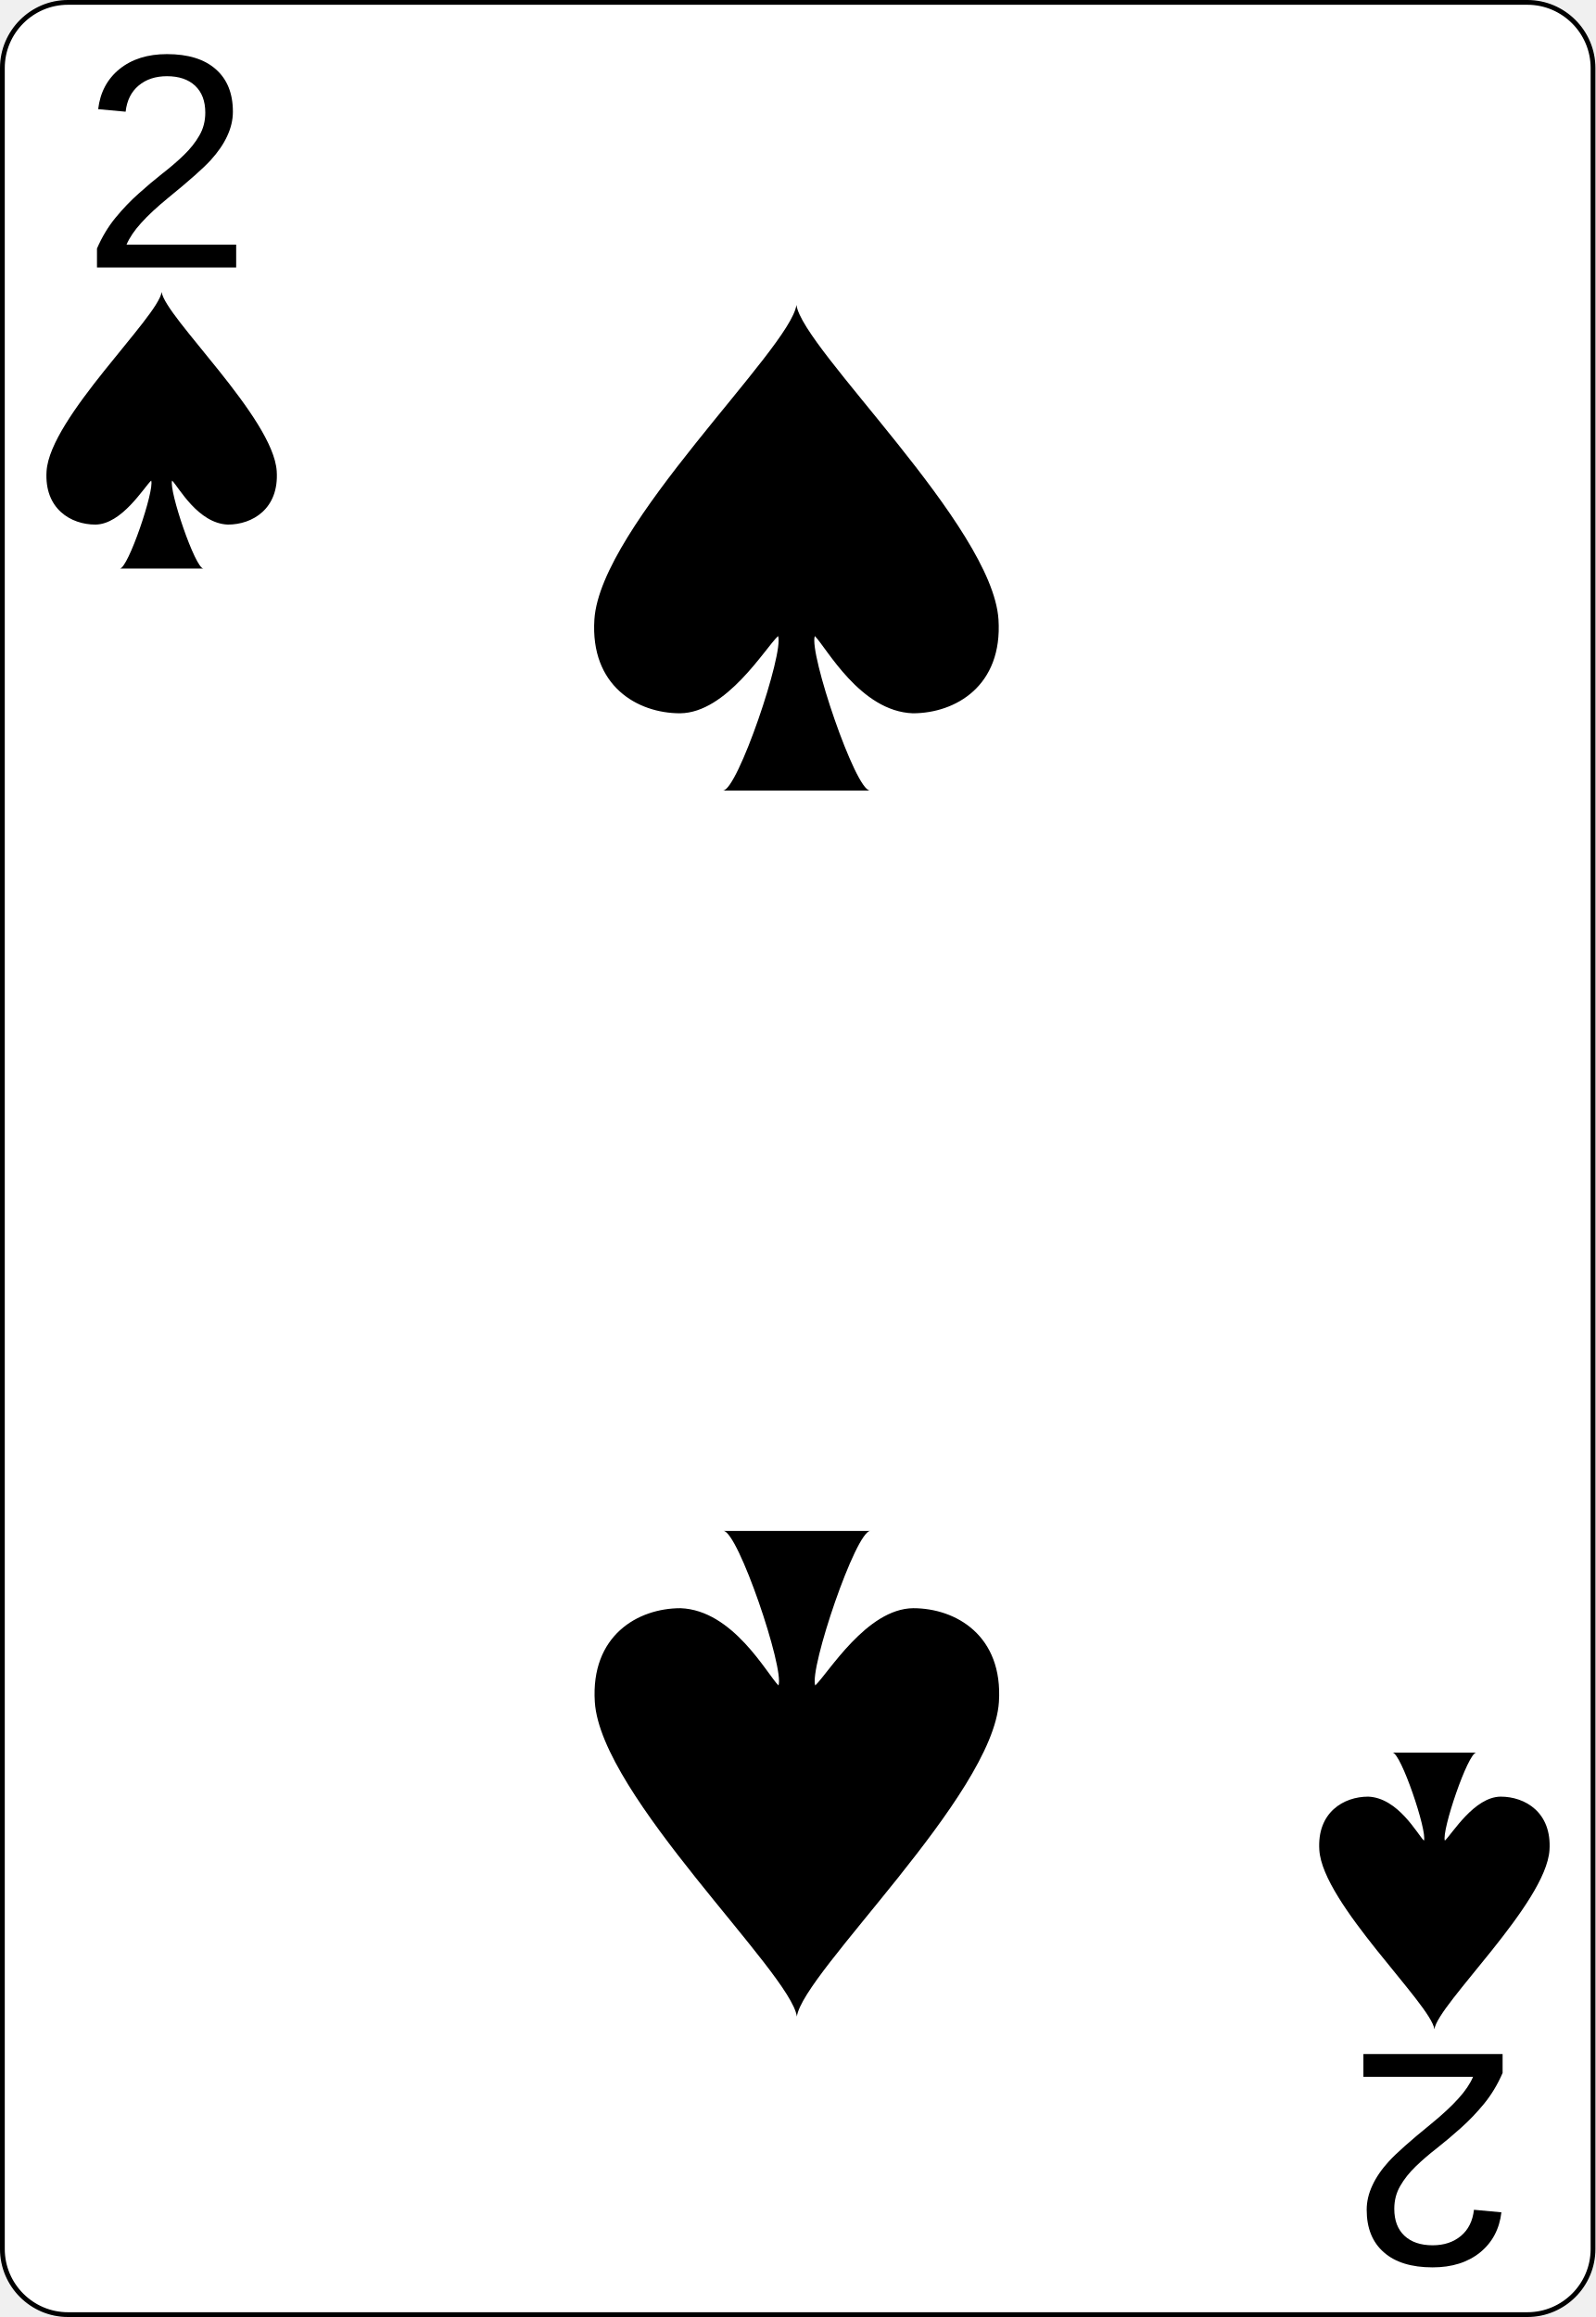
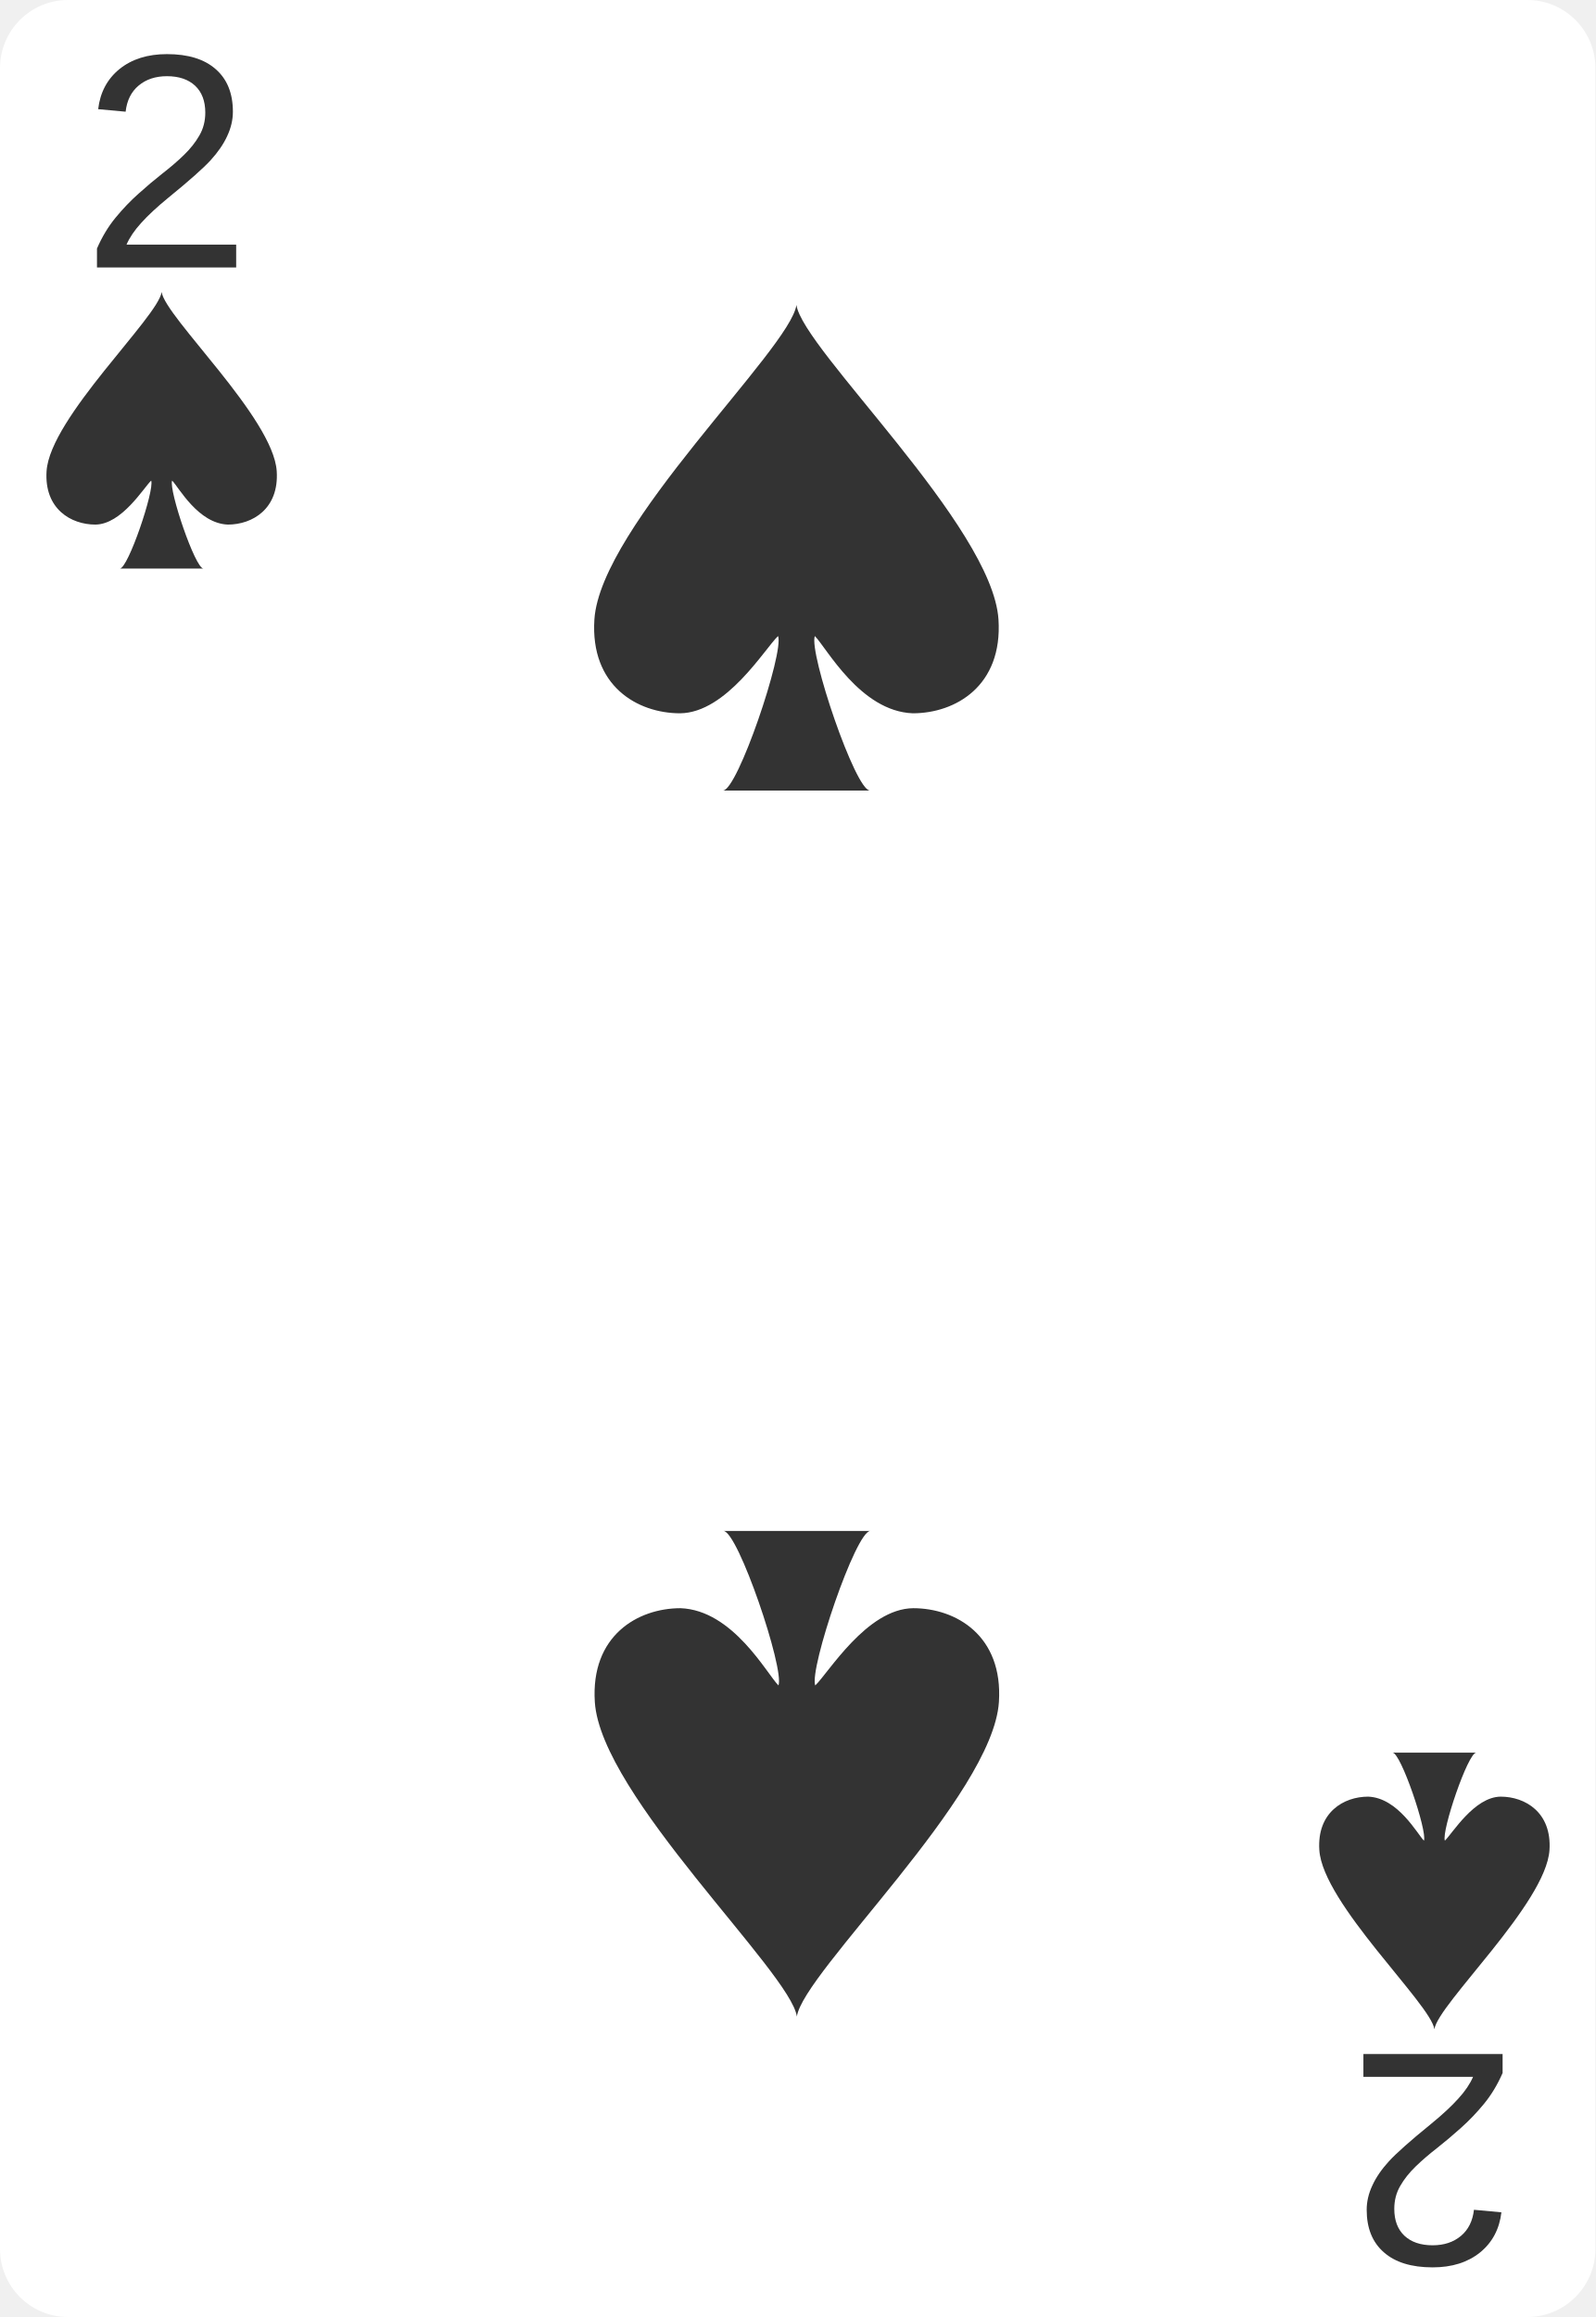
<svg xmlns="http://www.w3.org/2000/svg" width="167.087pt" height="242.667pt" viewBox="0 0 167.087 242.667" xml:space="preserve" id="svg2" version="1.1">
  <defs id="defs41" />
-   <g id="Layer_x0020_1" style="fill-rule:nonzero;clip-rule:nonzero;stroke:#000000;stroke-miterlimit:4;">
+   <g id="Layer_x0020_1" style="fill-rule:nonzero;clip-rule:nonzero;stroke:#FFFFFF;stroke-width:0;">
    <path style="fill:#FFFFFF;stroke-width:0.5;" d="M166.837,235.548c0,3.777-3.087,6.869-6.871,6.869H7.111c-3.775,0-6.861-3.092-6.861-6.869V7.12C0.25,3.343,3.336,0.25,7.111,0.25h152.855    c3.784,0,6.871,3.093,6.871,6.87v228.428z" id="path5" />
    <g style="stroke:none;" id="g7">
      <g id="g9">
				
			</g>
    </g>
    <g id="g15">
			
		</g>
    <g id="g19">
			
		</g>
    <g style="stroke:none;" id="g23">
      <g id="g25">
				
			</g>
    </g>
    <g style="stroke:none;" id="g31">
      <g id="g33">
				
			</g>
    </g>
  </g>
-   <text xml:space="preserve" style="font-size:32px;font-style:normal;font-weight:normal;line-height:125%;letter-spacing:0px;word-spacing:0px;fill:#000000;fill-opacity:1;stroke:none;font-family:Bitstream Vera Sans" x="8.547" y="28.013" id="text3788">
+   <text xml:space="preserve" style="font-size:32px;font-style:normal;font-weight:normal;line-height:125%;letter-spacing:0px;word-spacing:0px;fill:#333333;fill-opacity:1;stroke:none;font-family:Bitstream Vera Sans" x="8.547" y="28.013" id="text3788">
    <tspan id="tspan3790" x="8.547" y="28.013" style="font-style:normal;font-variant:normal;font-weight:normal;font-stretch:normal;font-family:Arial;-inkscape-font-specification:Arial">2</tspan>
  </text>
  <g transform="matrix(1.508595,0,0,1.379325,16.92904,45.0659)" id="layer1-7">
-     <path id="sl" d="M 7.989,3.103 C 7.747,-0.954 0.242,-8.59 0,-10.5 c -0.242,1.909 -7.747,9.545 -7.989,13.603 -0.169,2.868 1.695,4.057 3.39,4.057 1.835,-0.022 3.351,-2.801 3.873,-3.341 0.242,0.716 -1.603,6.682 -2.179,6.682 l 5.811,0 C 2.33,10.501 0.485,4.535 0.727,3.819 1.184,4.315 2.524,7.077 4.601,7.16 6.295,7.159 8.158,5.971 7.989,3.103 z" style="fill:#000000" />
+     <path id="sl" d="M 7.989,3.103 C 7.747,-0.954 0.242,-8.59 0,-10.5 c -0.242,1.909 -7.747,9.545 -7.989,13.603 -0.169,2.868 1.695,4.057 3.39,4.057 1.835,-0.022 3.351,-2.801 3.873,-3.341 0.242,0.716 -1.603,6.682 -2.179,6.682 l 5.811,0 C 2.33,10.501 0.485,4.535 0.727,3.819 1.184,4.315 2.524,7.077 4.601,7.16 6.295,7.159 8.158,5.971 7.989,3.103 z" style="fill:#333333" />
  </g>
  <g transform="matrix(2.648679,0,0,2.421718,83.41089,57.36599)" id="layer1-7-88">
-     <path id="sl-4" d="M 7.989,3.103 C 7.747,-0.954 0.242,-8.59 0,-10.5 c -0.242,1.909 -7.747,9.545 -7.989,13.603 -0.169,2.868 1.695,4.057 3.39,4.057 1.835,-0.022 3.351,-2.801 3.873,-3.341 0.242,0.716 -1.603,6.682 -2.179,6.682 l 5.811,0 C 2.33,10.501 0.485,4.535 0.727,3.819 1.184,4.315 2.524,7.077 4.601,7.16 6.295,7.159 8.158,5.971 7.989,3.103 z" style="fill:#000000" />
+     <path id="sl-4" d="M 7.989,3.103 C 7.747,-0.954 0.242,-8.59 0,-10.5 c -0.242,1.909 -7.747,9.545 -7.989,13.603 -0.169,2.868 1.695,4.057 3.39,4.057 1.835,-0.022 3.351,-2.801 3.873,-3.341 0.242,0.716 -1.603,6.682 -2.179,6.682 l 5.811,0 C 2.33,10.501 0.485,4.535 0.727,3.819 1.184,4.315 2.524,7.077 4.601,7.16 6.295,7.159 8.158,5.971 7.989,3.103 z" style="fill:#333333" />
  </g>
-   <text xml:space="preserve" style="font-size:32px;font-style:normal;font-weight:normal;line-height:125%;letter-spacing:0px;word-spacing:0px;fill:#000000;fill-opacity:1;stroke:none;font-family:Bitstream Vera Sans" x="-158.978" y="-215.124" id="text3788-7" transform="scale(-1,-1)">
+   <text xml:space="preserve" style="font-size:32px;font-style:normal;font-weight:normal;line-height:125%;letter-spacing:0px;word-spacing:0px;fill:#333333;fill-opacity:1;stroke:none;font-family:Bitstream Vera Sans" x="-158.978" y="-215.124" id="text3788-7" transform="scale(-1,-1)">
    <tspan id="tspan3790-6" x="-158.978" y="-215.124" style="font-style:normal;font-variant:normal;font-weight:normal;font-stretch:normal;font-family:Arial;-inkscape-font-specification:Arial">2</tspan>
  </text>
  <g transform="matrix(-1.508595,0,0,-1.379325,150.2251,198.0441)" id="layer1-7-3">
-     <path id="sl-1" d="M 7.989,3.103 C 7.747,-0.954 0.242,-8.59 0,-10.5 c -0.242,1.909 -7.747,9.545 -7.989,13.603 -0.169,2.868 1.695,4.057 3.39,4.057 1.835,-0.022 3.351,-2.801 3.873,-3.341 0.242,0.716 -1.603,6.682 -2.179,6.682 l 5.811,0 C 2.33,10.501 0.485,4.535 0.727,3.819 1.184,4.315 2.524,7.077 4.601,7.16 6.295,7.159 8.158,5.971 7.989,3.103 z" style="fill:#000000" />
+     <path id="sl-1" d="M 7.989,3.103 C 7.747,-0.954 0.242,-8.59 0,-10.5 c -0.242,1.909 -7.747,9.545 -7.989,13.603 -0.169,2.868 1.695,4.057 3.39,4.057 1.835,-0.022 3.351,-2.801 3.873,-3.341 0.242,0.716 -1.603,6.682 -2.179,6.682 l 5.811,0 C 2.33,10.501 0.485,4.535 0.727,3.819 1.184,4.315 2.524,7.077 4.601,7.16 6.295,7.159 8.158,5.971 7.989,3.103 z" style="fill:#333333" />
  </g>
  <g transform="matrix(-2.648679,0,0,-2.421718,83.45613,185.7713)" id="layer1-7-88-7">
-     <path id="sl-4-5" d="M 7.989,3.103 C 7.747,-0.954 0.242,-8.59 0,-10.5 c -0.242,1.909 -7.747,9.545 -7.989,13.603 -0.169,2.868 1.695,4.057 3.39,4.057 1.835,-0.022 3.351,-2.801 3.873,-3.341 0.242,0.716 -1.603,6.682 -2.179,6.682 l 5.811,0 C 2.33,10.501 0.485,4.535 0.727,3.819 1.184,4.315 2.524,7.077 4.601,7.16 6.295,7.159 8.158,5.971 7.989,3.103 z" style="fill:#000000" />
+     <path id="sl-4-5" d="M 7.989,3.103 C 7.747,-0.954 0.242,-8.59 0,-10.5 c -0.242,1.909 -7.747,9.545 -7.989,13.603 -0.169,2.868 1.695,4.057 3.39,4.057 1.835,-0.022 3.351,-2.801 3.873,-3.341 0.242,0.716 -1.603,6.682 -2.179,6.682 l 5.811,0 C 2.33,10.501 0.485,4.535 0.727,3.819 1.184,4.315 2.524,7.077 4.601,7.16 6.295,7.159 8.158,5.971 7.989,3.103 z" style="fill:#333333" />
  </g>
</svg>
